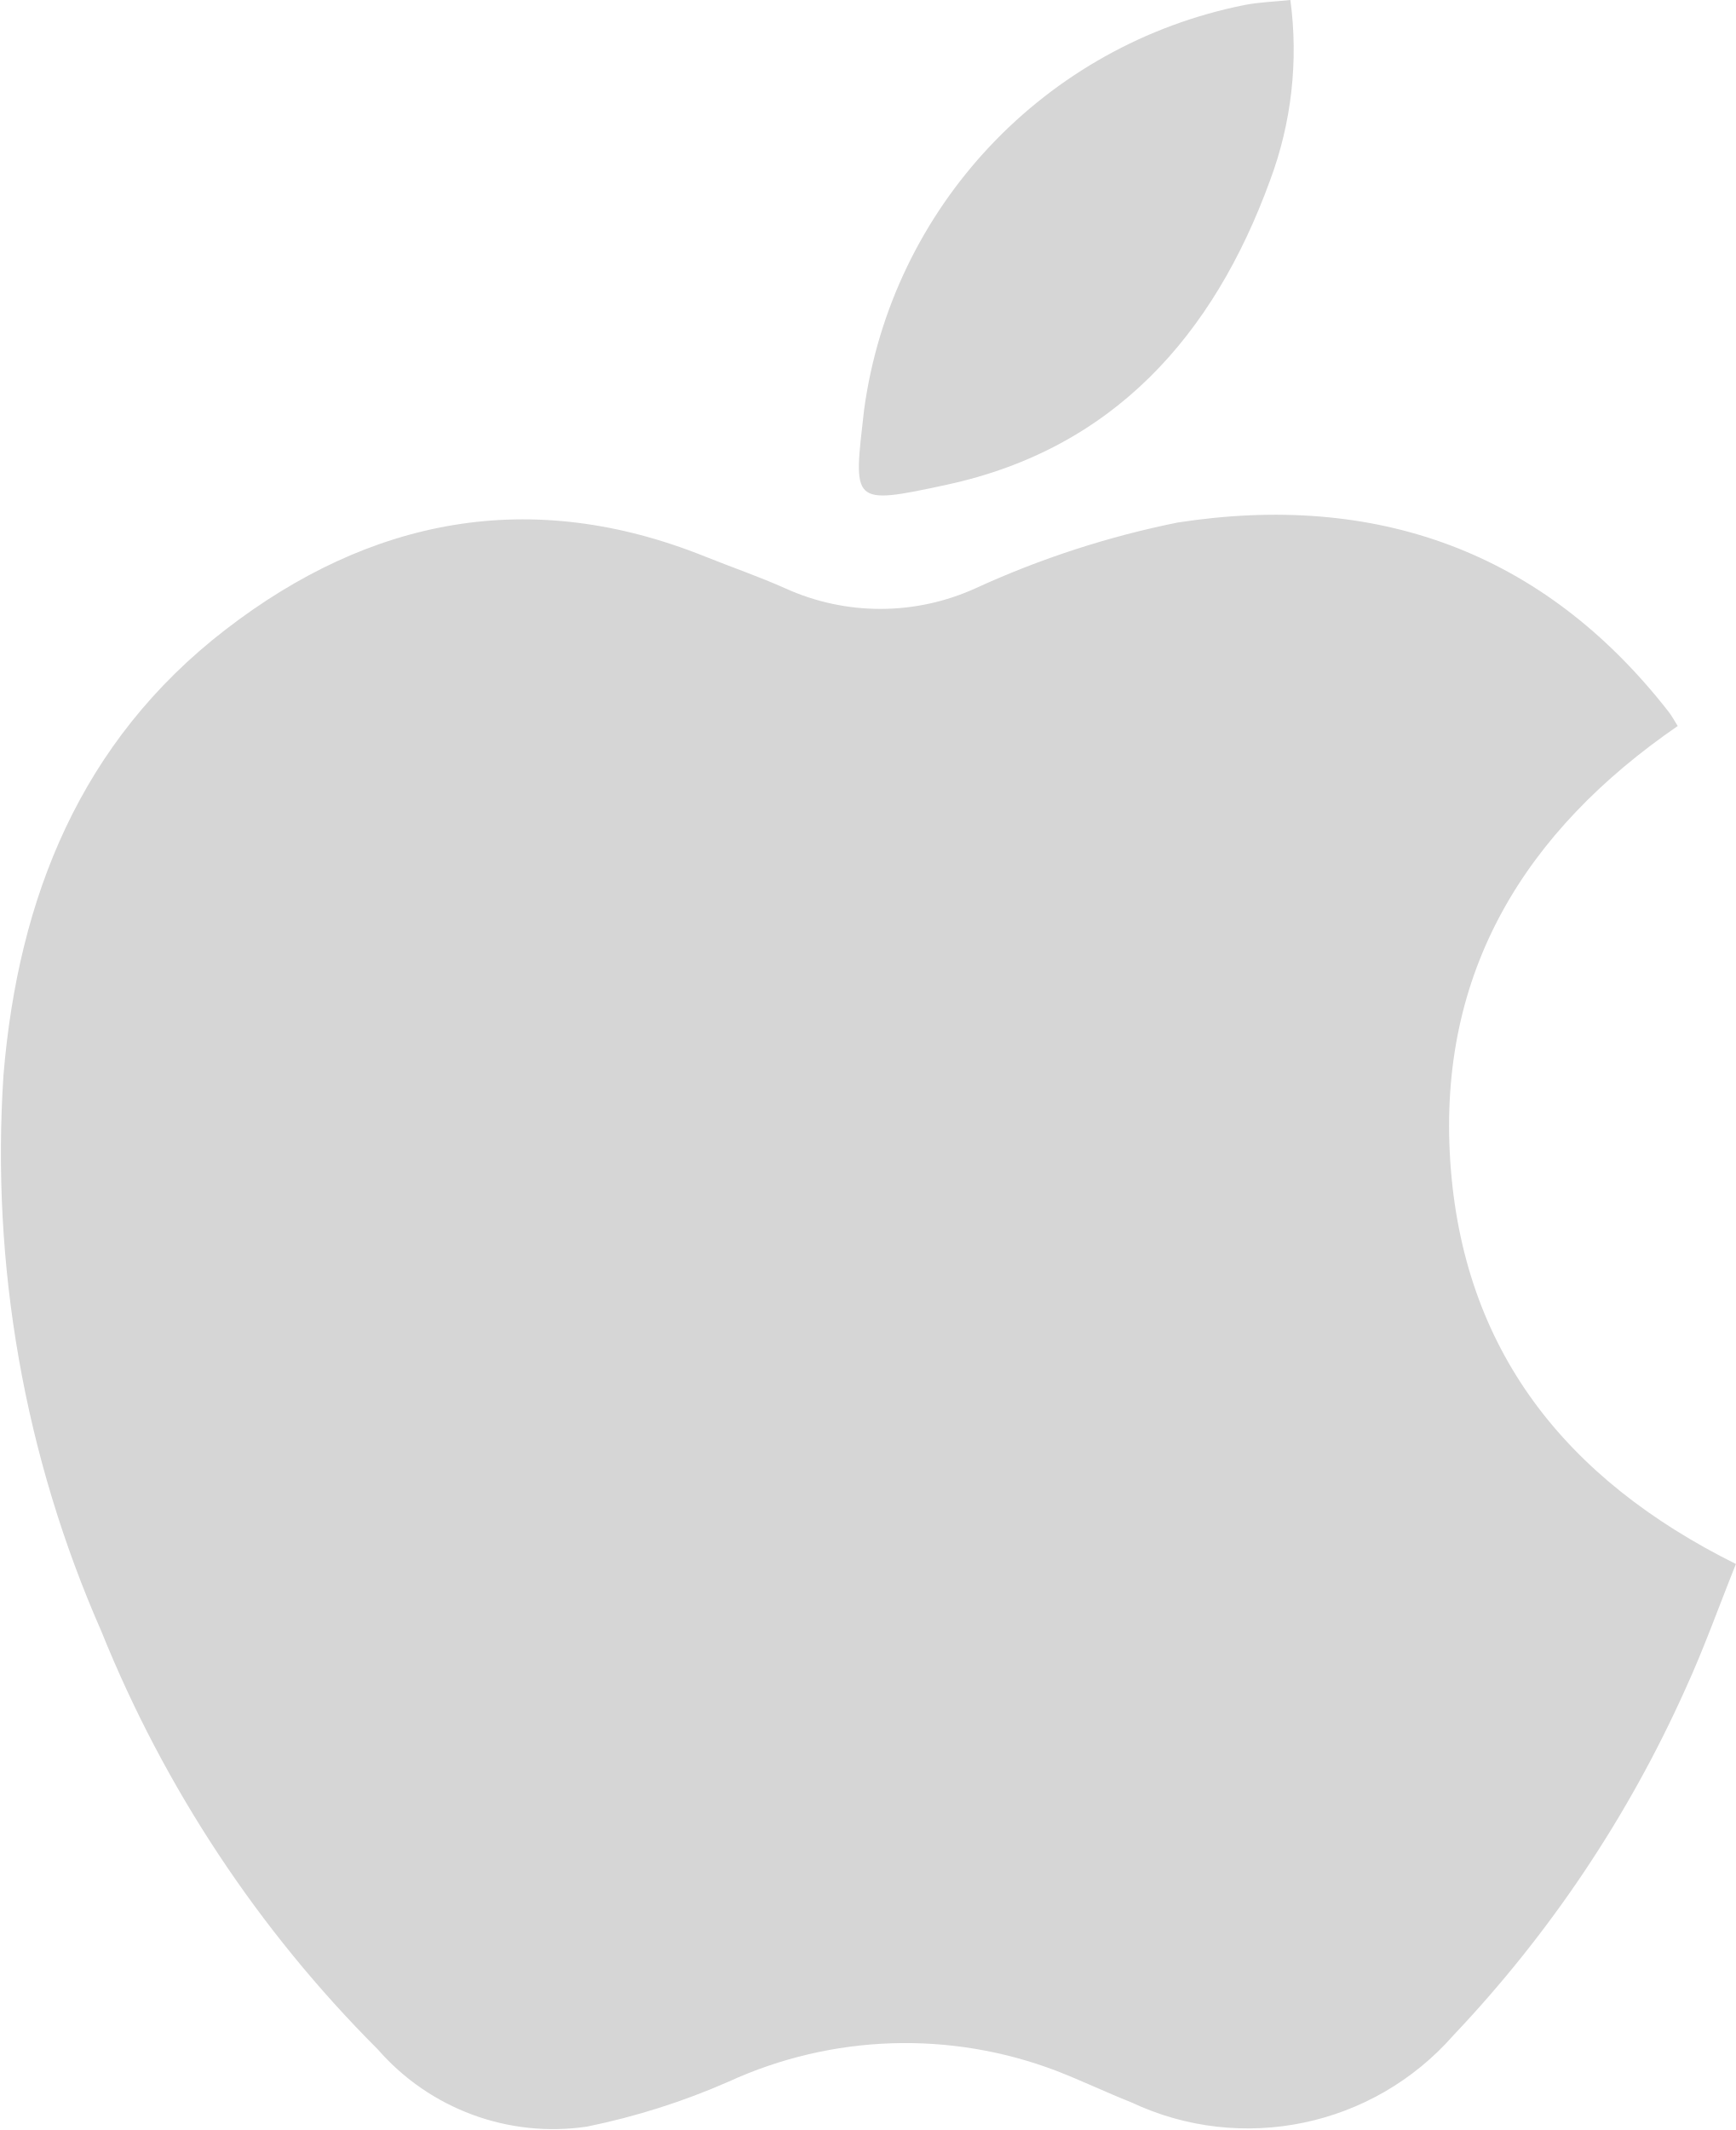
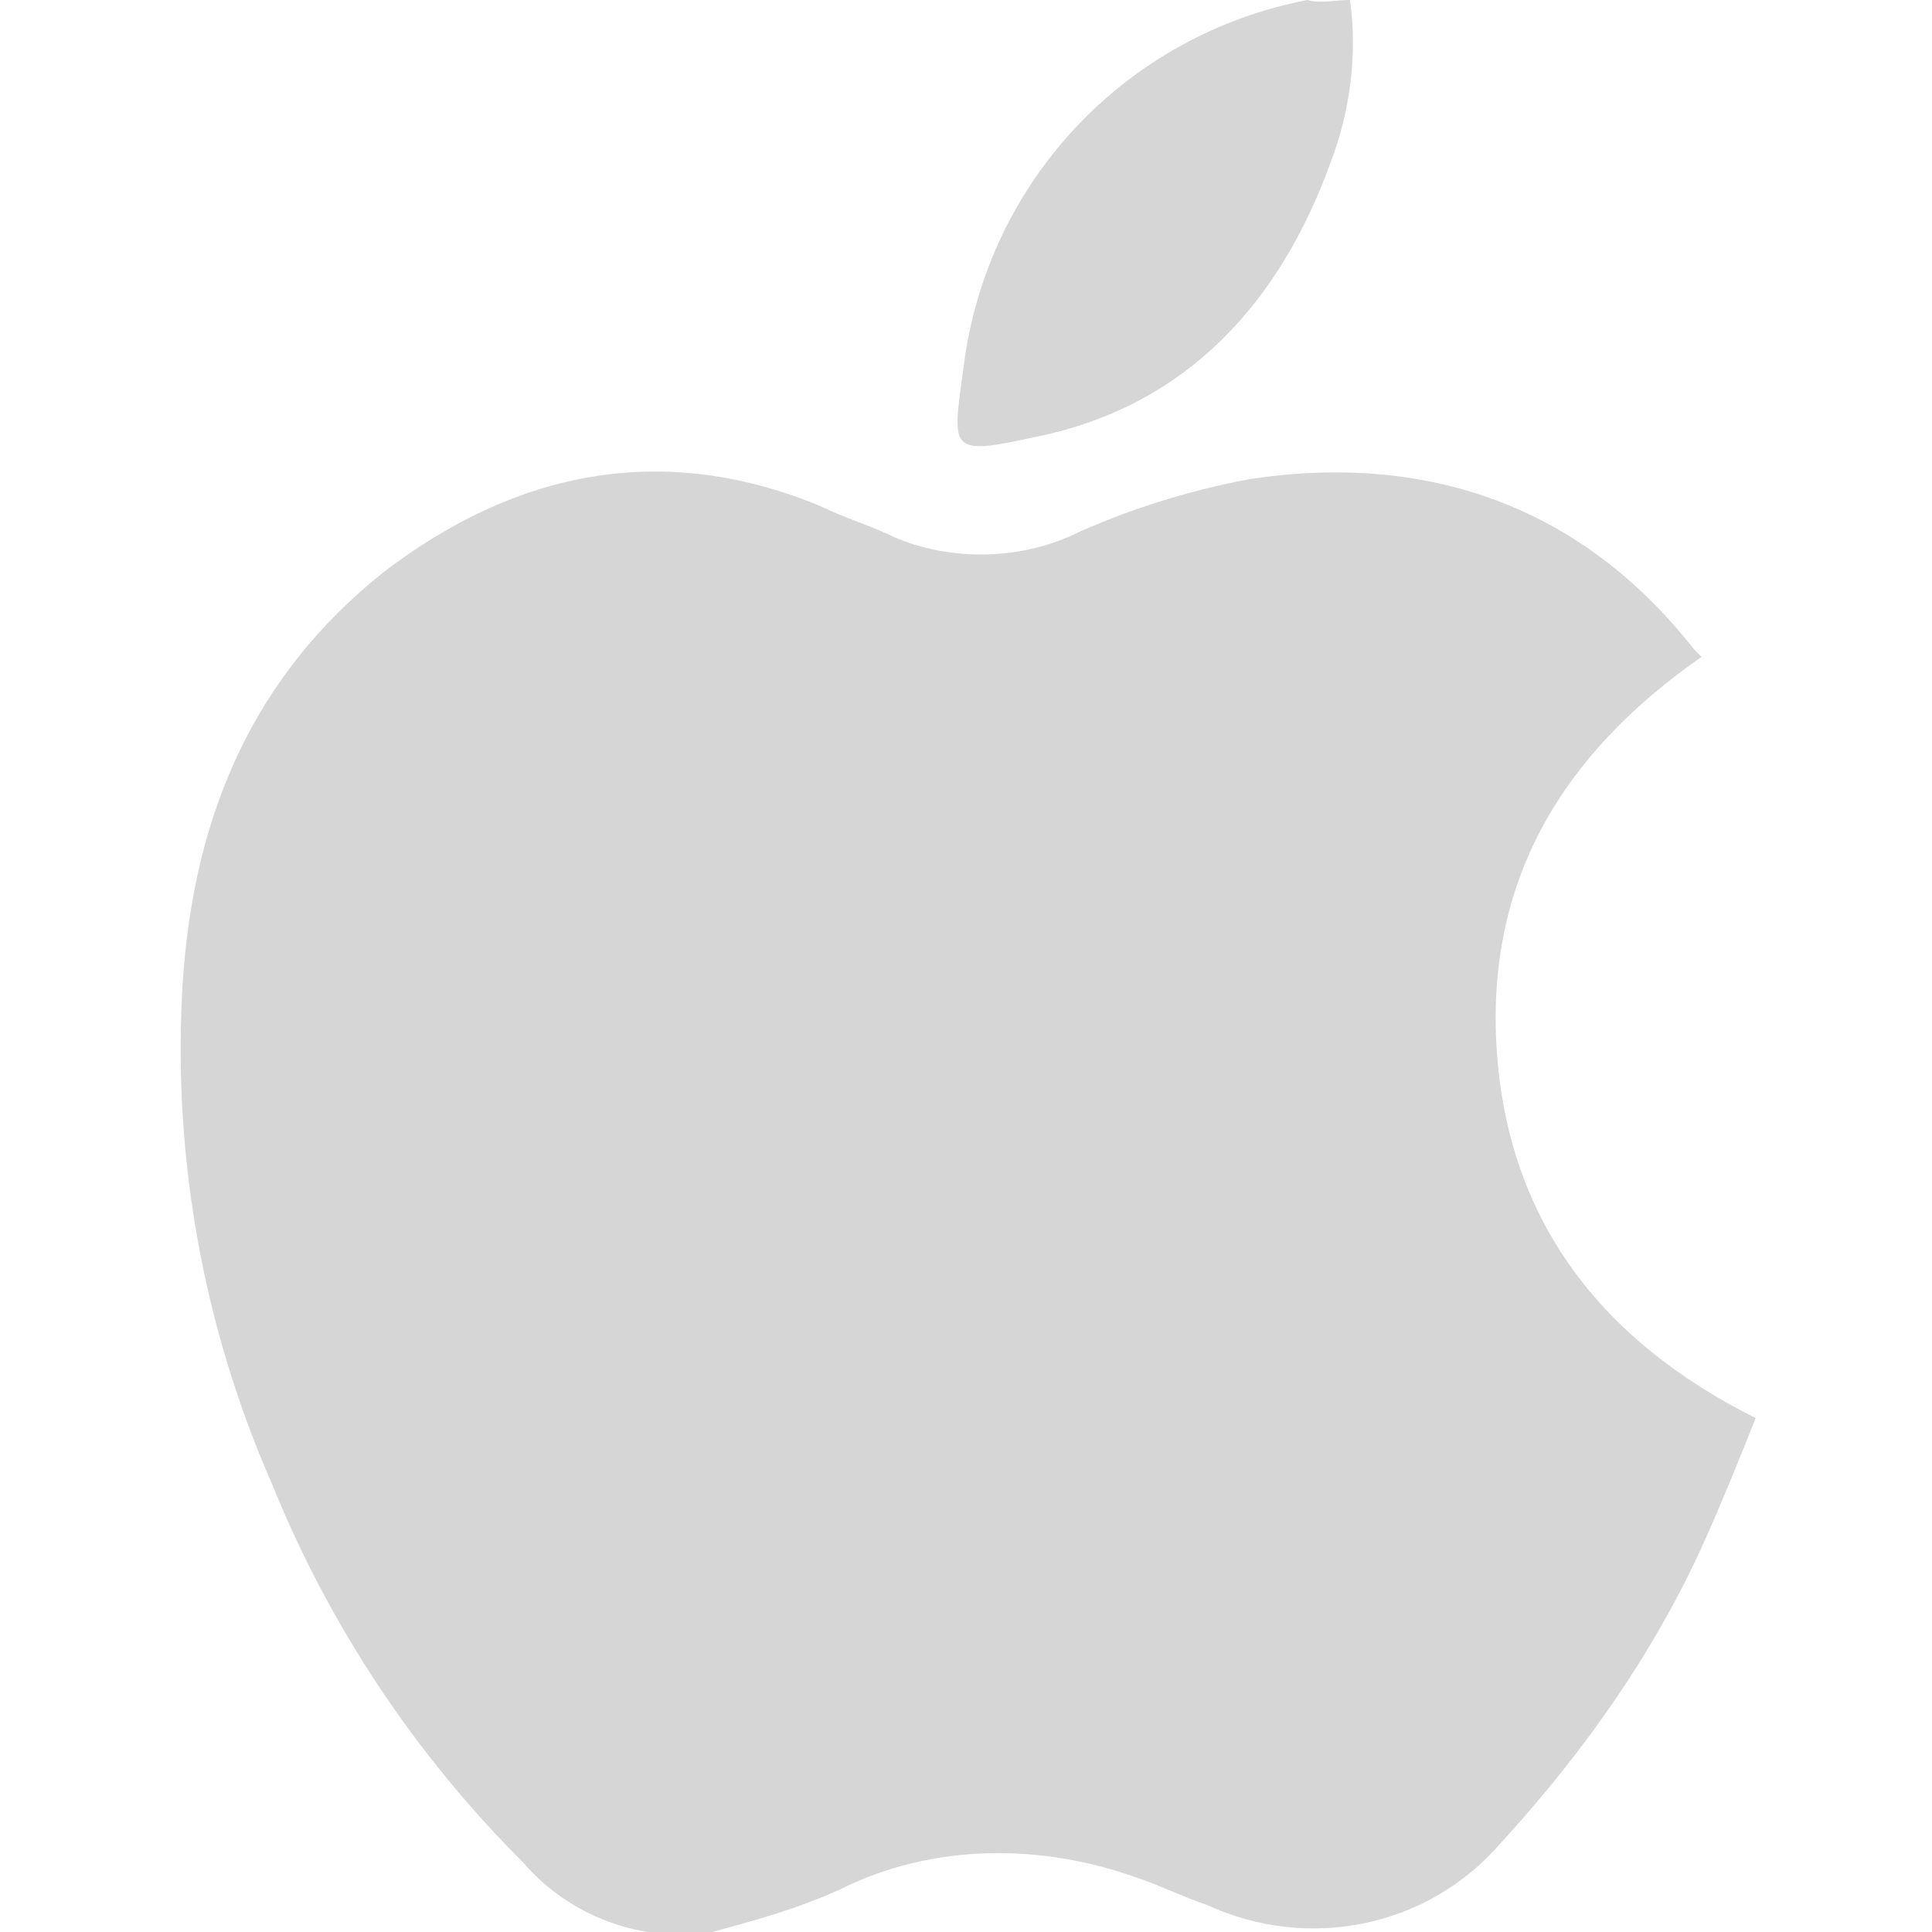
- <svg xmlns="http://www.w3.org/2000/svg" width="46.023" height="56.459" viewBox="0 0 46.023 56.459">
-   <g id="Group_3465" data-name="Group 3465" transform="translate(1472.437 -4377.5)">
-     <path id="Path_6449" data-name="Path 6449" d="M-1427.957,4396.744c-4.049,2.787-6.359,6.516-6.031,11.527s3.049,8.436,7.574,10.685c-.447,1.113-.847,2.243-1.345,3.327a32.933,32.933,0,0,1-6.142,9.163,7.252,7.252,0,0,1-8.545,1.779c-.669-.265-1.32-.577-1.991-.837a11.254,11.254,0,0,0-8.68.288,18.533,18.533,0,0,1-3.763,1.194,6.16,6.16,0,0,1-5.537-2.044,33.231,33.231,0,0,1-7.333-11.086,31.476,31.476,0,0,1-2.594-14.751c.391-4.7,2.046-8.839,5.886-11.8s8.093-3.793,12.712-1.938c.711.285,1.438.535,2.136.847a6.1,6.1,0,0,0,5.049-.01,24.429,24.429,0,0,1,5.348-1.738c5.236-.808,9.679.742,13.013,5.014C-1428.116,4396.469-1428.053,4396.592-1427.957,4396.744Z" fill="#d6d6d6" />
-     <path id="Path_6450" data-name="Path 6450" d="M-1438.226,4377.5a9.891,9.891,0,0,1-.541,4.787c-1.5,4.117-4.164,7.11-8.567,8.061-2.567.555-2.476.5-2.194-1.986a12.689,12.689,0,0,1,10.1-10.732C-1439.048,4377.557-1438.657,4377.545-1438.226,4377.5Z" fill="#d6d6d6" />
+ <svg xmlns="http://www.w3.org/2000/svg" version="1.1" id="Layer_1" x="0px" y="0px" viewBox="0 0 50 50" style="enable-background:new 0 0 50 50;" xml:space="preserve">
+   <style type="text/css">
+ 	.st0{fill:#D6D6D6;}
+ </style>
+   <g id="Group_3465" transform="translate(1472.437 -4377.5)">
+     <path id="Path_6449" class="st0" d="M-1428.4,4394.5c-3.6,2.5-5.6,5.8-5.3,10.2c0.3,4.4,2.7,7.5,6.7,9.5c-0.4,1-0.8,2-1.2,2.9   c-1.3,3-3.2,5.7-5.4,8.1c-1.9,2.2-5,2.8-7.6,1.6c-0.6-0.2-1.2-0.5-1.8-0.7c-2.5-0.9-5.3-0.9-7.7,0.3c-1.1,0.5-2.2,0.8-3.3,1.1   c-1.8,0.3-3.7-0.4-4.9-1.8c-2.8-2.8-5-6.1-6.5-9.8c-1.8-4.1-2.6-8.6-2.3-13.1c0.3-4.2,1.8-7.8,5.2-10.5c3.4-2.6,7.2-3.4,11.3-1.7   c0.6,0.3,1.3,0.5,1.9,0.8c1.4,0.6,3.1,0.6,4.5,0c1.5-0.7,3.1-1.2,4.7-1.5c4.6-0.7,8.6,0.7,11.5,4.4   C-1428.6,4394.3-1428.5,4394.4-1428.4,4394.5z" />
+     <path id="Path_6450" class="st0" d="M-1437.5,4377.5c0.2,1.4,0,2.9-0.5,4.2c-1.3,3.6-3.7,6.3-7.6,7.1c-2.3,0.5-2.2,0.4-1.9-1.8   c0.6-4.8,4.2-8.6,8.9-9.5C-1438.3,4377.6-1437.9,4377.5-1437.5,4377.5z" />
  </g>
</svg>
